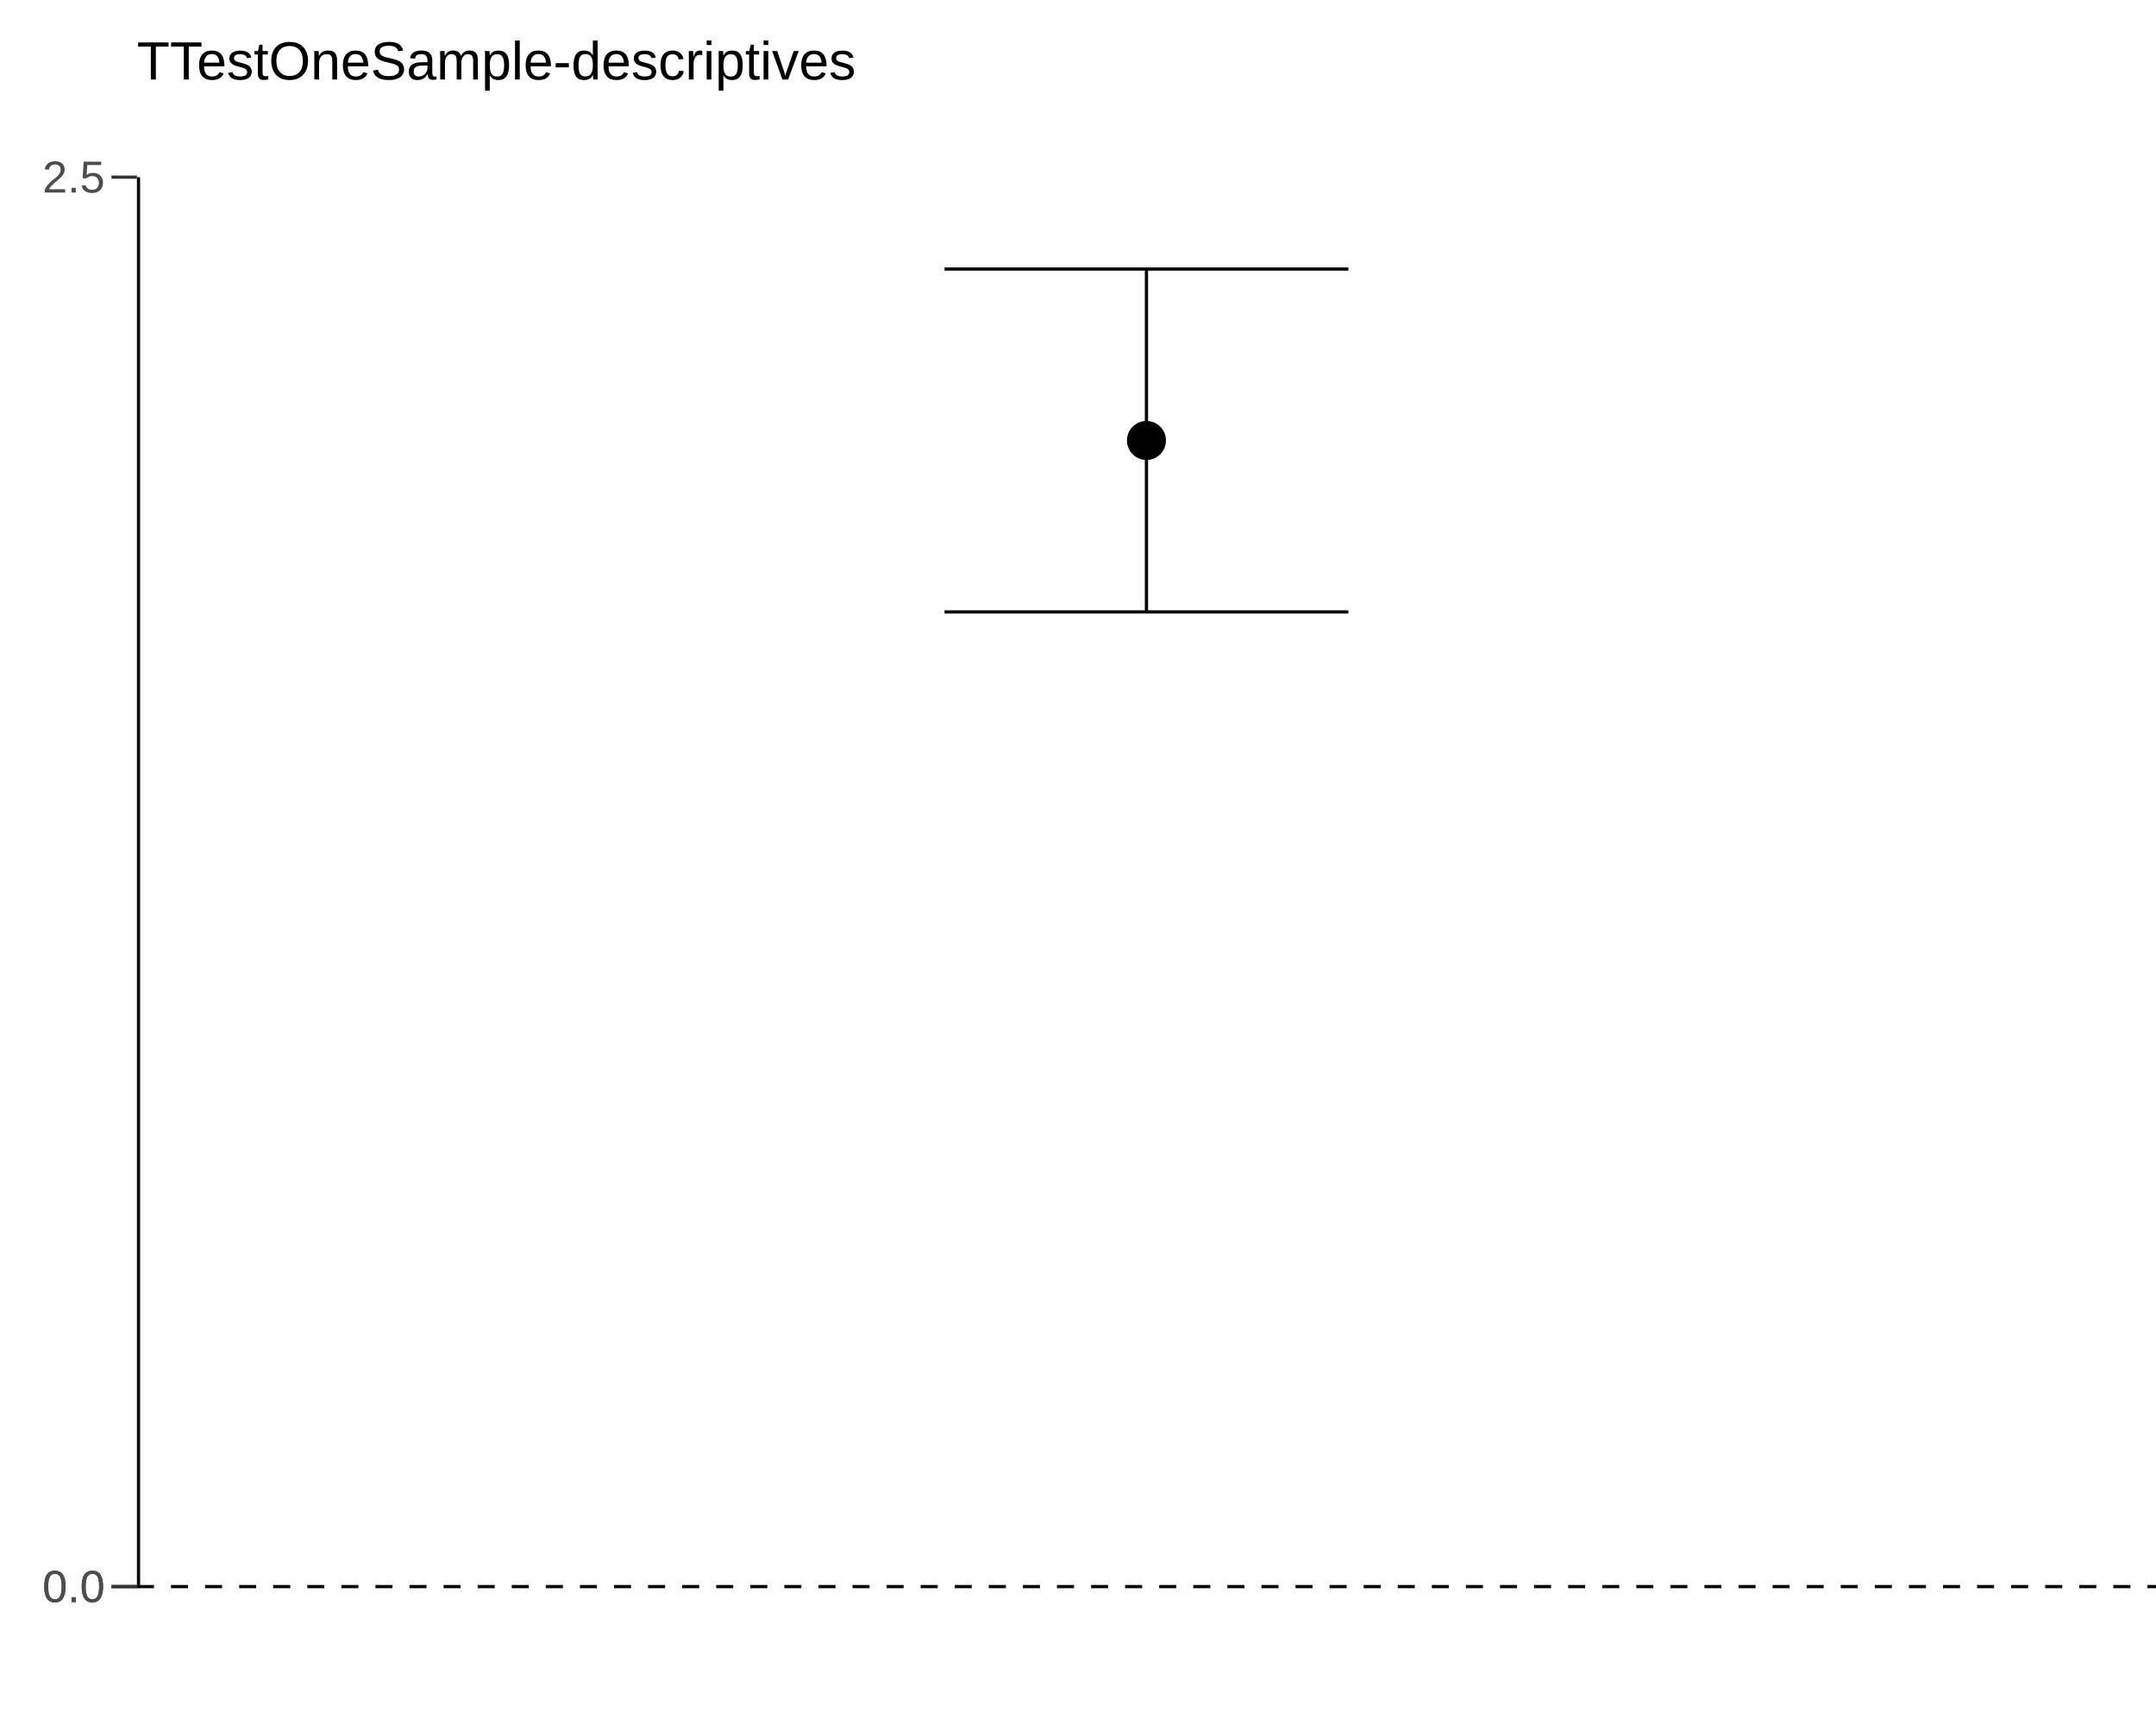
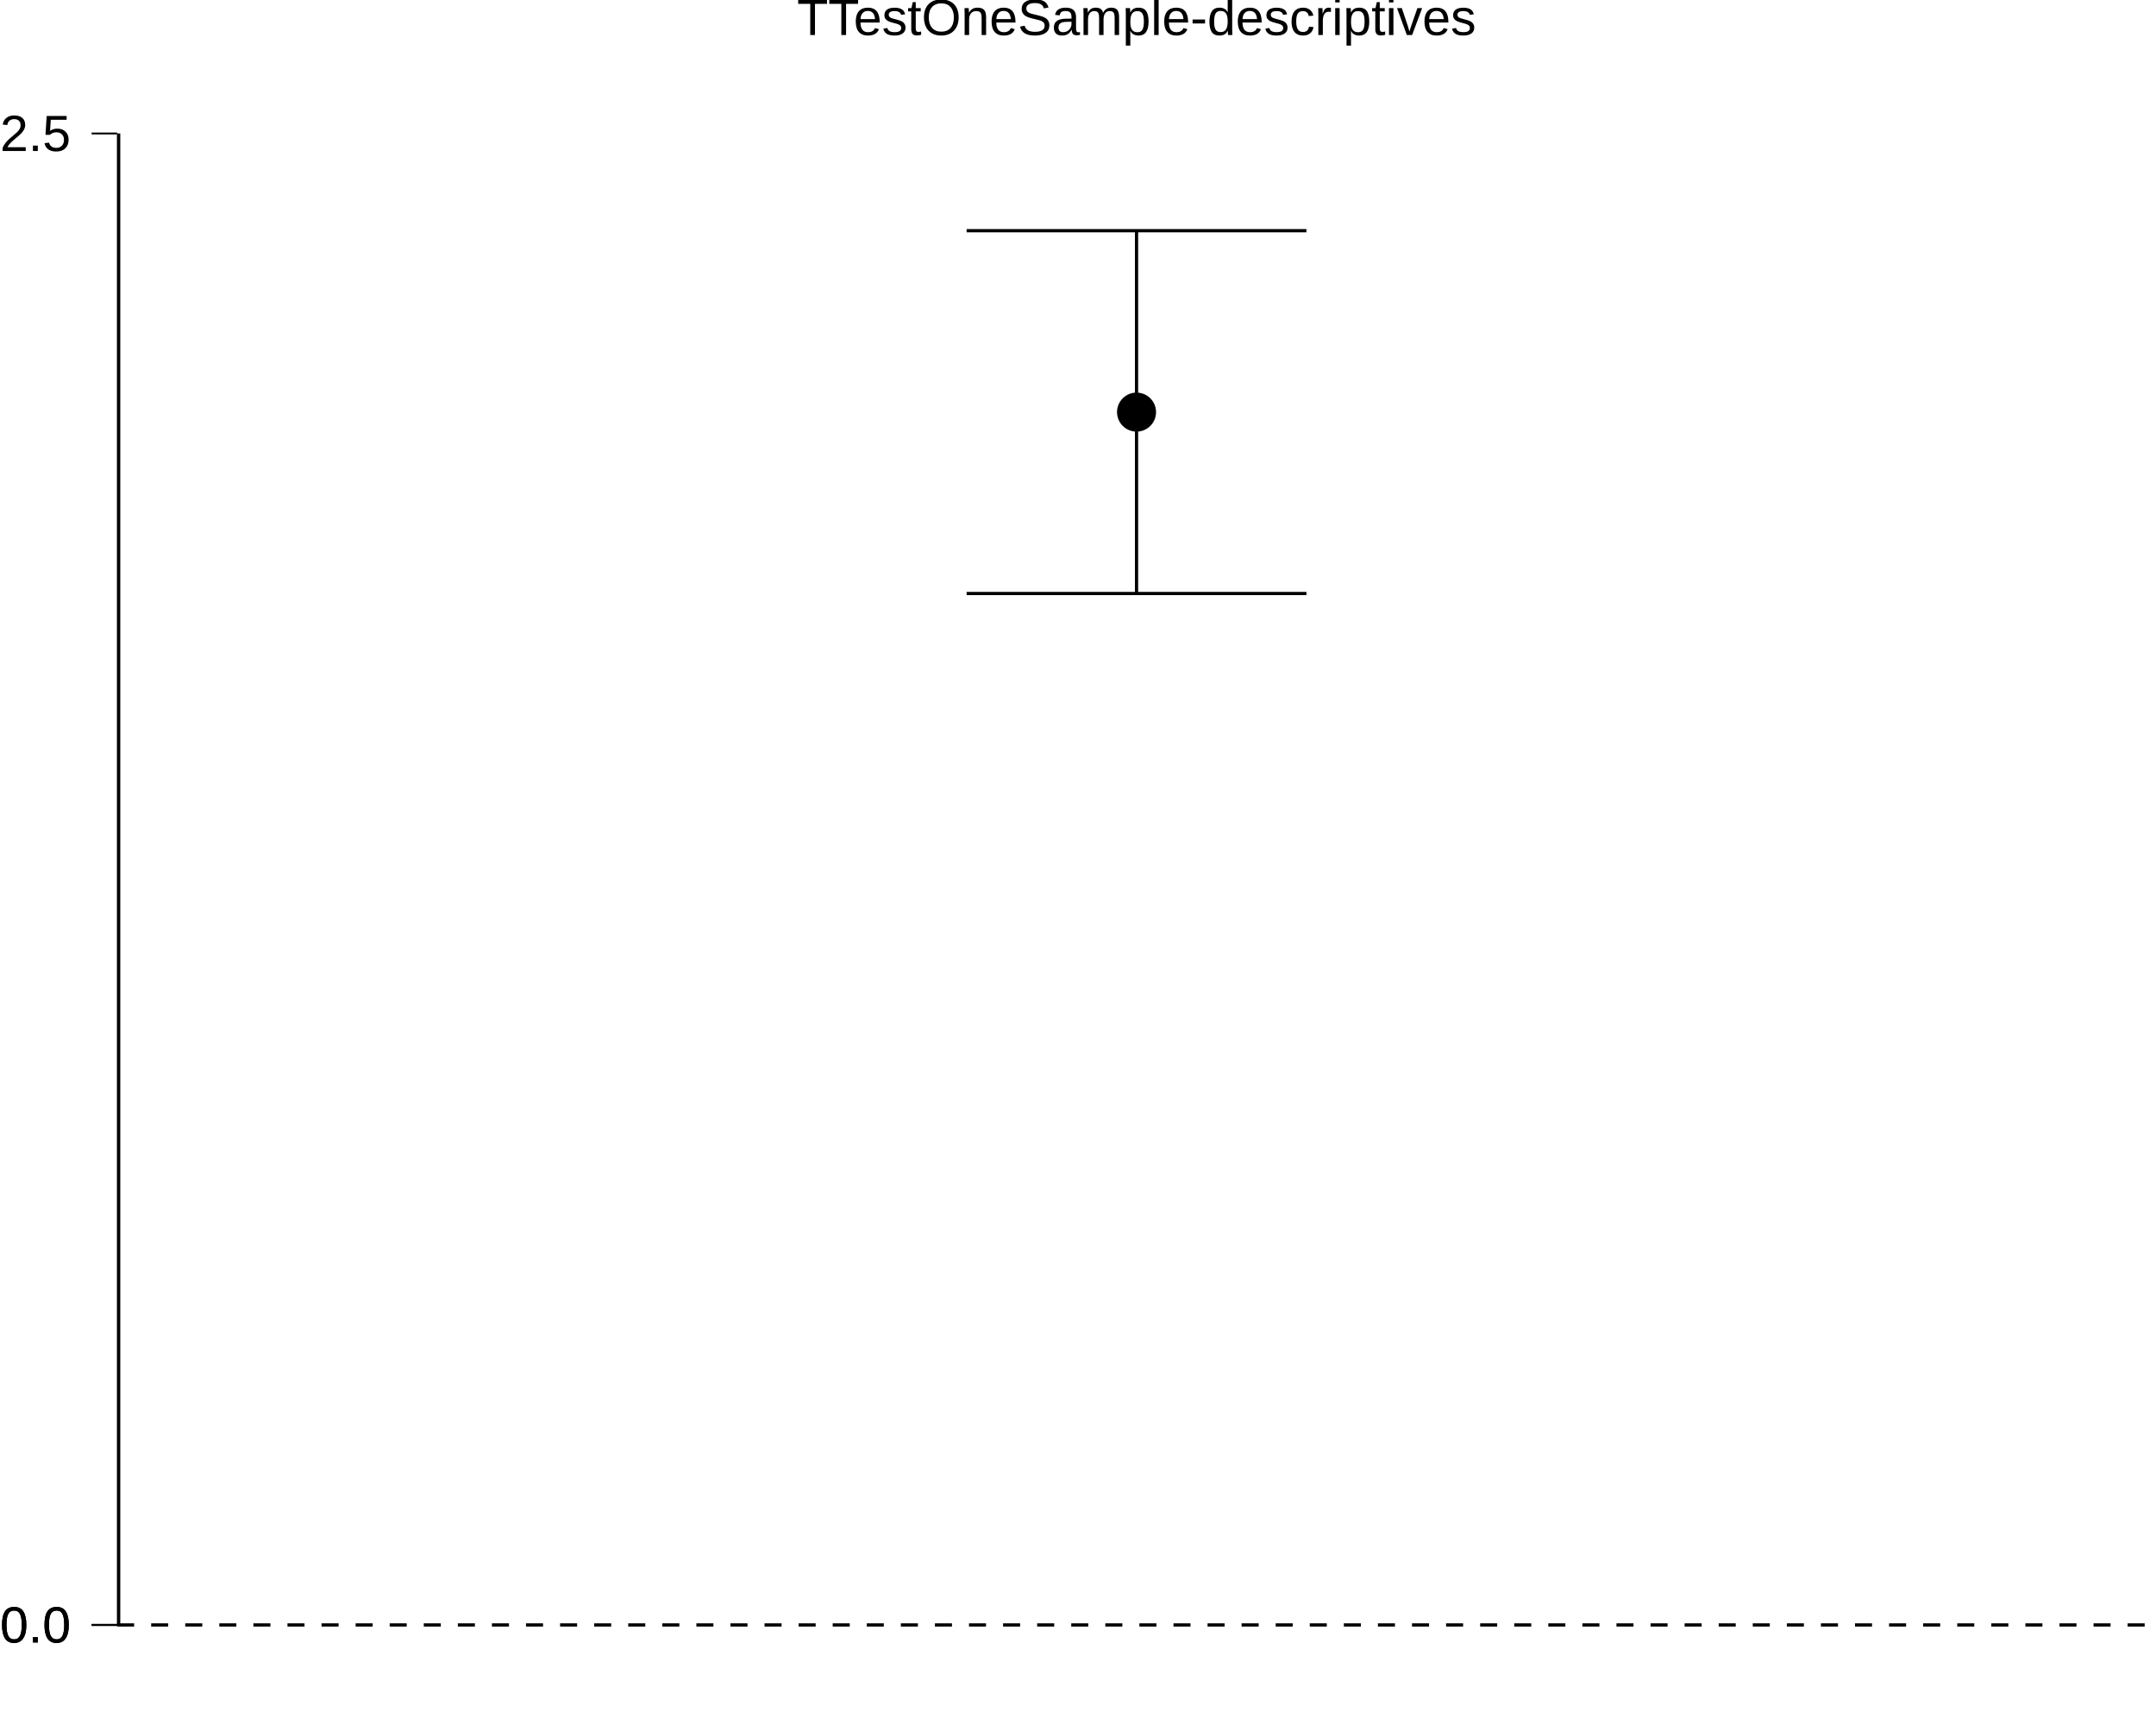
<svg xmlns="http://www.w3.org/2000/svg" viewBox="0 0 720.00 576.00">
  <defs>
    <style type="text/css">
-     line, polyline, path, rect, circle {
+     line, polyline, polygon, path, rect, circle {
      fill: none;
      stroke: #000000;
      stroke-linecap: round;
      stroke-linejoin: round;
      stroke-miterlimit: 10.00;
    }
  </style>
  </defs>
  <rect width="100%" height="100%" style="stroke: none; fill: #FFFFFF;" />
-   <rect x="0.00" y="0.00" width="720.00" height="576.00" style="stroke-width: 1.07; stroke: none;" />
+   <rect x="0.00" y="0.00" width="720.00" height="576.00" style="stroke-width: 10.67; stroke: none;" />
  <defs>
-     <clipPath id="cpNDUuNzIxfDcyMHw1NTMuMzIzfDM1LjYyMzY=">
-       <rect x="45.72" y="35.62" width="674.28" height="517.70" />
+     <clipPath id="cpMzkuMTB8NzIwLjAwfDU2Ny41MHwxOS42Nw==">
+       <rect x="39.10" y="19.67" width="680.90" height="547.83" />
    </clipPath>
  </defs>
-   <rect x="45.72" y="35.62" width="674.28" height="517.70" style="stroke-width: 1.07; stroke: none;" clip-path="url(#cpNDUuNzIxfDcyMHw1NTMuMzIzfDM1LjYyMzY=)" />
-   <polyline points="315.43,89.84 450.29,89.84 " style="stroke-width: 1.07; stroke-linecap: butt;" clip-path="url(#cpNDUuNzIxfDcyMHw1NTMuMzIzfDM1LjYyMzY=)" />
-   <polyline points="382.86,89.84 382.86,204.32 " style="stroke-width: 1.07; stroke-linecap: butt;" clip-path="url(#cpNDUuNzIxfDcyMHw1NTMuMzIzfDM1LjYyMzY=)" />
-   <polyline points="315.43,204.32 450.29,204.32 " style="stroke-width: 1.07; stroke-linecap: butt;" clip-path="url(#cpNDUuNzIxfDcyMHw1NTMuMzIzfDM1LjYyMzY=)" />
-   <circle cx="382.86" cy="147.08" r="4.62pt" style="stroke-width: 0.71; fill: #000000;" clip-path="url(#cpNDUuNzIxfDcyMHw1NTMuMzIzfDM1LjYyMzY=)" />
-   <line x1="45.72" y1="529.79" x2="720.00" y2="529.79" style="stroke-width: 1.07; stroke-dasharray: 5.69,5.69; stroke-linecap: butt;" clip-path="url(#cpNDUuNzIxfDcyMHw1NTMuMzIzfDM1LjYyMzY=)" />
-   <line x1="45.72" y1="529.79" x2="45.72" y2="59.16" style="stroke-width: 2.13; stroke-linecap: butt;" clip-path="url(#cpNDUuNzIxfDcyMHw1NTMuMzIzfDM1LjYyMzY=)" />
+   <rect x="39.10" y="19.67" width="680.90" height="547.83" style="stroke-width: 10.67; stroke: #FFFFFF; fill: #FFFFFF;" clip-path="url(#cpMzkuMTB8NzIwLjAwfDU2Ny41MHwxOS42Nw==)" />
+   <polyline points="322.81,77.03 436.29,77.03 " style="stroke-width: 1.07; stroke-linecap: butt;" clip-path="url(#cpMzkuMTB8NzIwLjAwfDU2Ny41MHwxOS42Nw==)" />
+   <polyline points="379.55,77.03 379.55,198.18 " style="stroke-width: 1.07; stroke-linecap: butt;" clip-path="url(#cpMzkuMTB8NzIwLjAwfDU2Ny41MHwxOS42Nw==)" />
+   <polyline points="322.81,198.18 436.29,198.18 " style="stroke-width: 1.07; stroke-linecap: butt;" clip-path="url(#cpMzkuMTB8NzIwLjAwfDU2Ny41MHwxOS42Nw==)" />
+   <circle cx="379.55" cy="137.61" r="4.62pt" style="stroke-width: 0.71; fill: #000000;" clip-path="url(#cpMzkuMTB8NzIwLjAwfDU2Ny41MHwxOS42Nw==)" />
+   <line x1="39.10" y1="542.59" x2="720.00" y2="542.59" style="stroke-width: 1.07; stroke-dasharray: 5.69,5.69; stroke-linecap: butt;" clip-path="url(#cpMzkuMTB8NzIwLjAwfDU2Ny41MHwxOS42Nw==)" />
+   <line x1="39.10" y1="542.59" x2="39.10" y2="44.57" style="stroke-width: 2.13; stroke-linecap: butt;" clip-path="url(#cpMzkuMTB8NzIwLjAwfDU2Ny41MHwxOS42Nw==)" />
+   <line x1="379.55" y1="567.50" x2="379.55" y2="567.50" style="stroke-width: 0.64; stroke-linecap: butt;" clip-path="url(#cpMzkuMTB8NzIwLjAwfDU2Ny41MHwxOS42Nw==)" />
+   <line x1="39.10" y1="542.59" x2="39.10" y2="44.57" style="stroke-width: 0.64; stroke-linecap: butt;" clip-path="url(#cpMzkuMTB8NzIwLjAwfDU2Ny41MHwxOS42Nw==)" />
  <defs>
-     <clipPath id="cpMHw3MjB8NTc2fDA=">
+     <clipPath id="cpMC4wMHw3MjAuMDB8NTc2LjAwfDAuMDA=">
      <rect x="0.00" y="0.00" width="720.00" height="576.00" />
    </clipPath>
  </defs>
-   <g clip-path="url(#cpMHw3MjB8NTc2fDA=)">
-     <text x="14.17" y="534.95" style="font-size: 15.00px; fill: #4D4D4D; font-family: Liberation Sans;" textLength="20.85px" lengthAdjust="spacingAndGlyphs">0.0</text>
+   <g clip-path="url(#cpMC4wMHw3MjAuMDB8NTc2LjAwfDAuMDA=)">
+     <text x="0.00" y="548.45" style="font-size: 17.00px; font-family: Liberation Sans;" textLength="23.62px" lengthAdjust="spacingAndGlyphs">0.0</text>
  </g>
-   <g clip-path="url(#cpMHw3MjB8NTc2fDA=)">
-     <text x="14.17" y="534.95" style="font-size: 15.00px; fill: #4D4D4D; font-family: Liberation Sans;" textLength="20.85px" lengthAdjust="spacingAndGlyphs">0.0</text>
+   <g clip-path="url(#cpMC4wMHw3MjAuMDB8NTc2LjAwfDAuMDA=)">
+     <text x="0.00" y="548.45" style="font-size: 17.00px; font-family: Liberation Sans;" textLength="23.62px" lengthAdjust="spacingAndGlyphs">0.0</text>
  </g>
-   <g clip-path="url(#cpMHw3MjB8NTc2fDA=)">
-     <text x="14.17" y="64.31" style="font-size: 15.00px; fill: #4D4D4D; font-family: Liberation Sans;" textLength="20.85px" lengthAdjust="spacingAndGlyphs">2.5</text>
+   <g clip-path="url(#cpMC4wMHw3MjAuMDB8NTc2LjAwfDAuMDA=)">
+     <text x="0.00" y="50.42" style="font-size: 17.00px; font-family: Liberation Sans;" textLength="23.62px" lengthAdjust="spacingAndGlyphs">2.5</text>
  </g>
-   <polyline points="37.22,529.79 45.72,529.79 " style="stroke-width: 1.07; stroke: #333333; stroke-linecap: butt;" clip-path="url(#cpMHw3MjB8NTc2fDA=)" />
-   <polyline points="37.22,529.79 45.72,529.79 " style="stroke-width: 1.07; stroke: #333333; stroke-linecap: butt;" clip-path="url(#cpMHw3MjB8NTc2fDA=)" />
-   <polyline points="37.22,59.16 45.72,59.16 " style="stroke-width: 1.07; stroke: #333333; stroke-linecap: butt;" clip-path="url(#cpMHw3MjB8NTc2fDA=)" />
-   <g clip-path="url(#cpMHw3MjB8NTc2fDA=)">
-     <text x="45.72" y="26.56" style="font-size: 18.00px; font-family: Liberation Sans;" textLength="242.09px" lengthAdjust="spacingAndGlyphs">TTestOneSample-descriptives</text>
+   <polyline points="30.60,542.59 39.10,542.59 " style="stroke-width: 0.64; stroke-linecap: butt;" clip-path="url(#cpMC4wMHw3MjAuMDB8NTc2LjAwfDAuMDA=)" />
+   <polyline points="30.60,542.59 39.10,542.59 " style="stroke-width: 0.64; stroke-linecap: butt;" clip-path="url(#cpMC4wMHw3MjAuMDB8NTc2LjAwfDAuMDA=)" />
+   <polyline points="30.60,44.57 39.10,44.57 " style="stroke-width: 0.64; stroke-linecap: butt;" clip-path="url(#cpMC4wMHw3MjAuMDB8NTc2LjAwfDAuMDA=)" />
+   <g clip-path="url(#cpMC4wMHw3MjAuMDB8NTc2LjAwfDAuMDA=)">
+     <text x="266.18" y="11.70" style="font-size: 17.00px; font-family: Liberation Sans;" textLength="226.73px" lengthAdjust="spacingAndGlyphs">TTestOneSample-descriptives</text>
  </g>
</svg>
